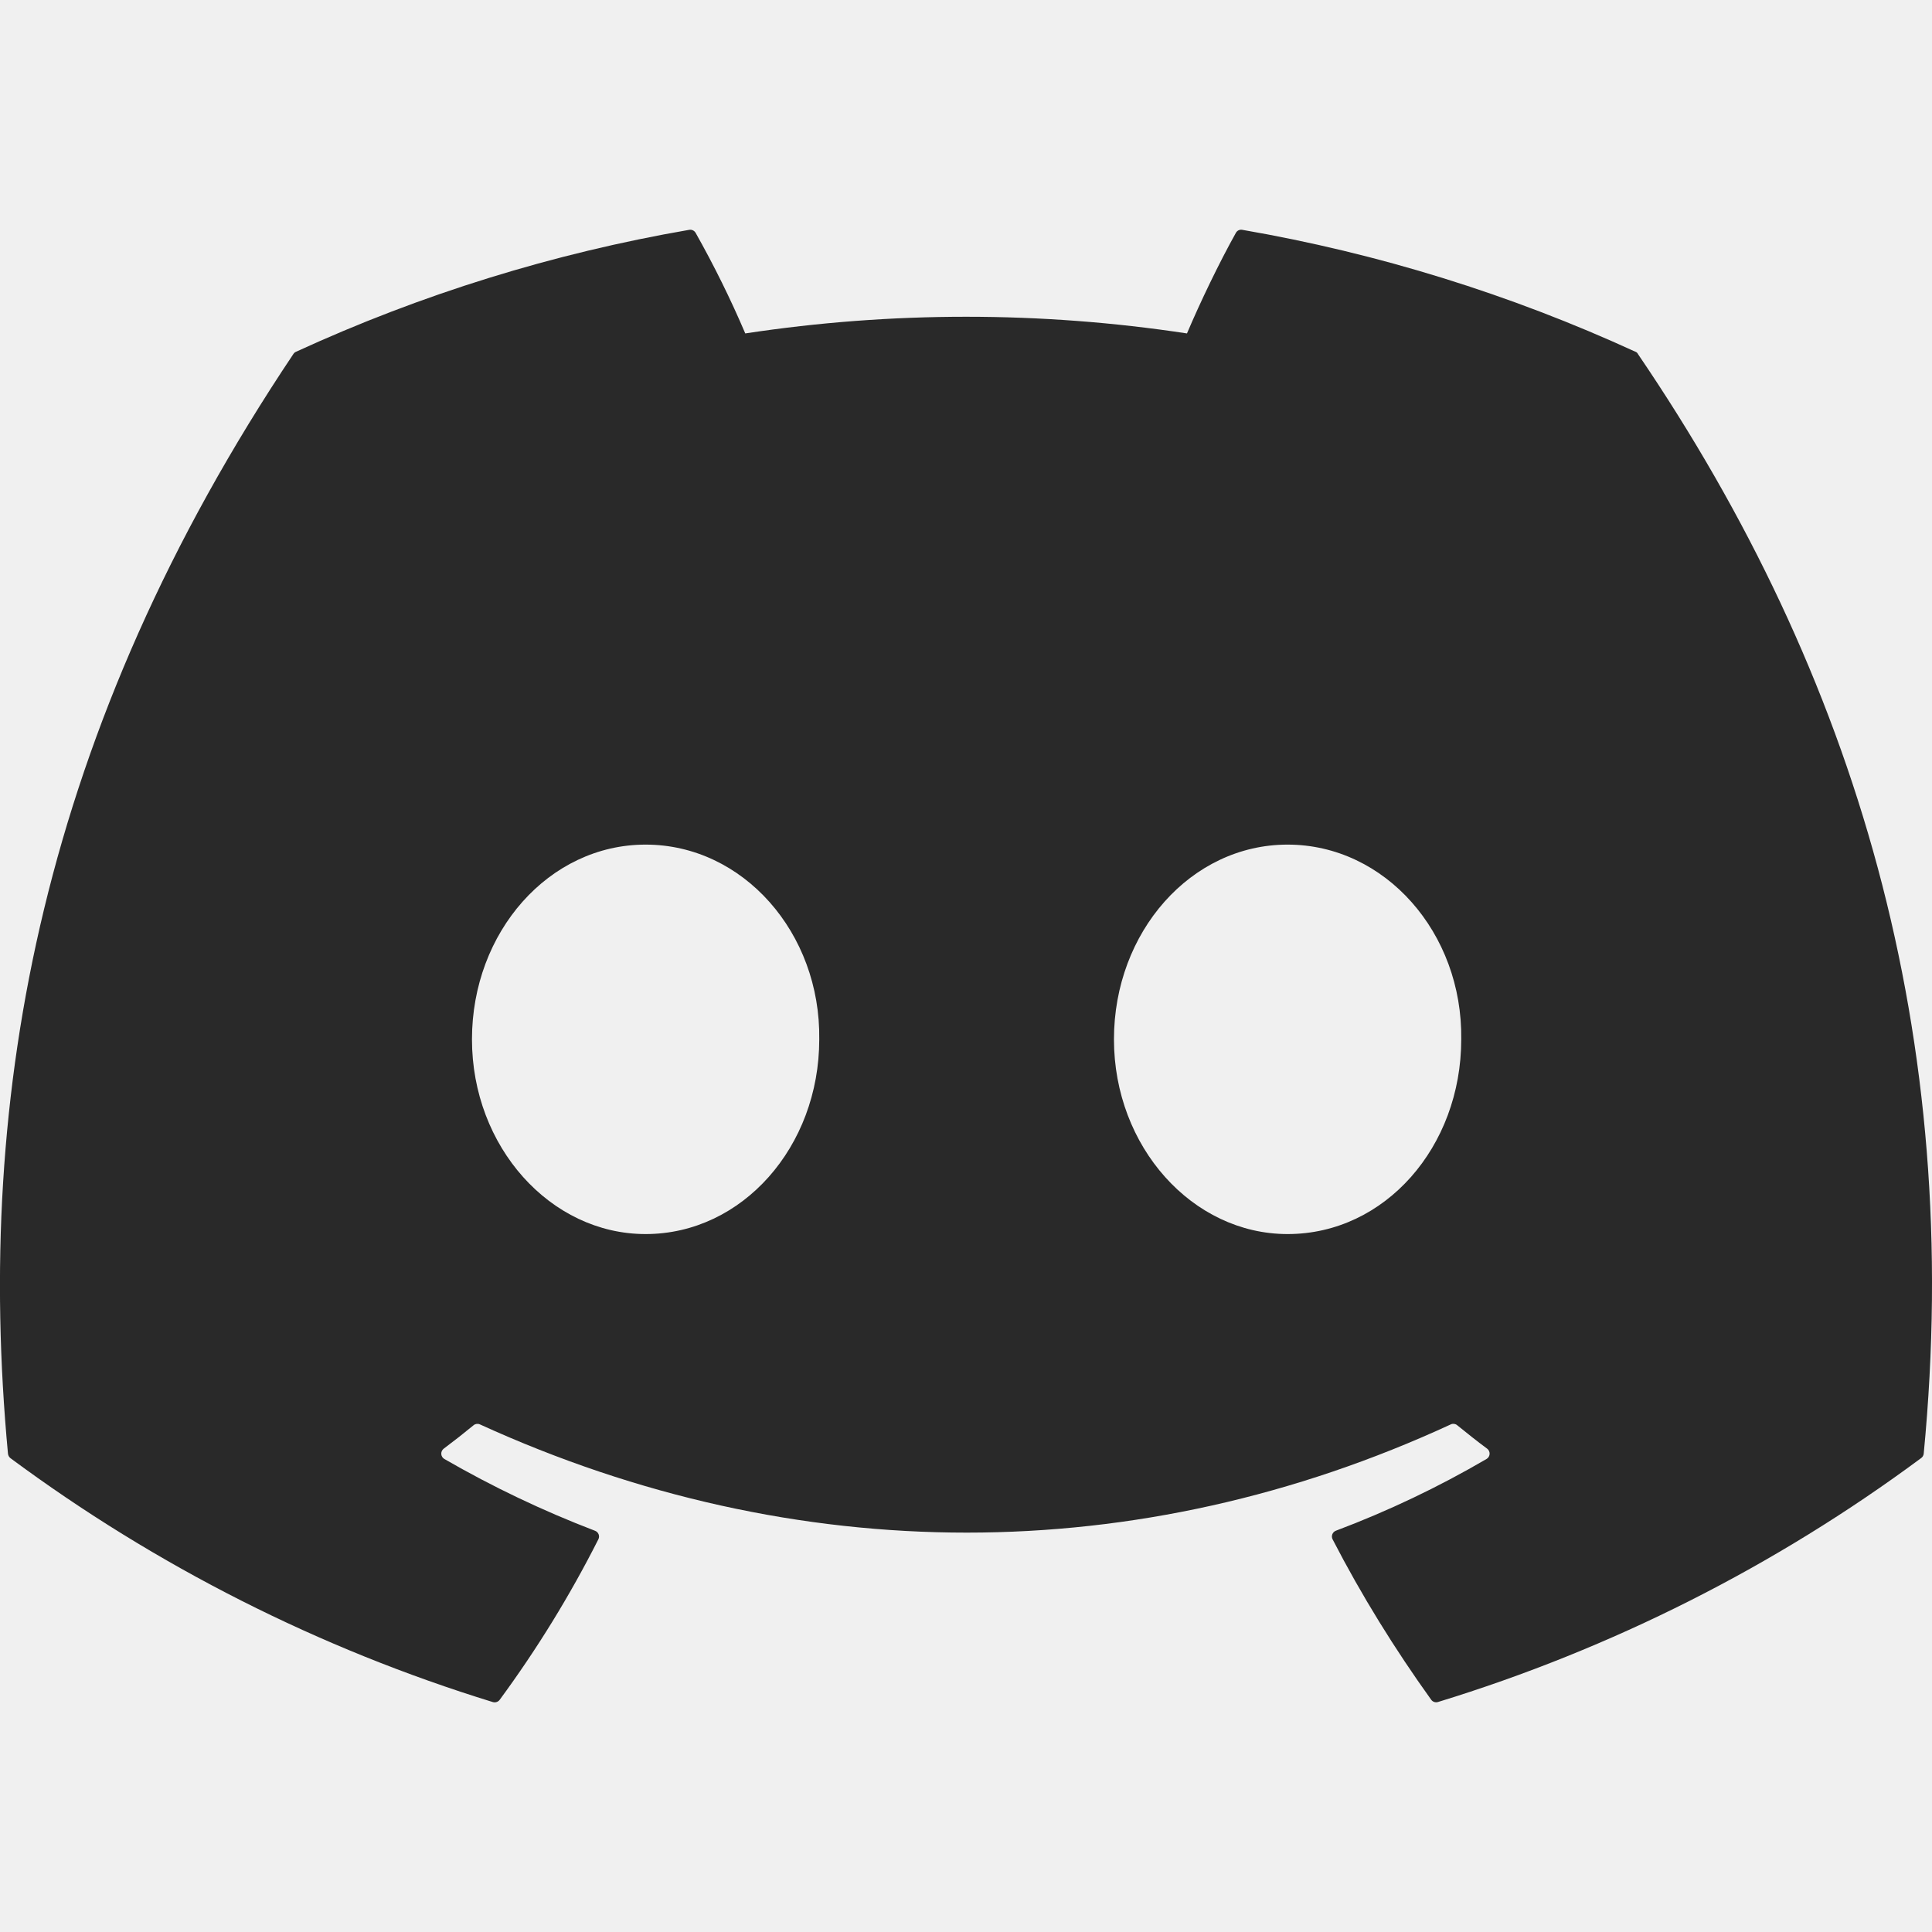
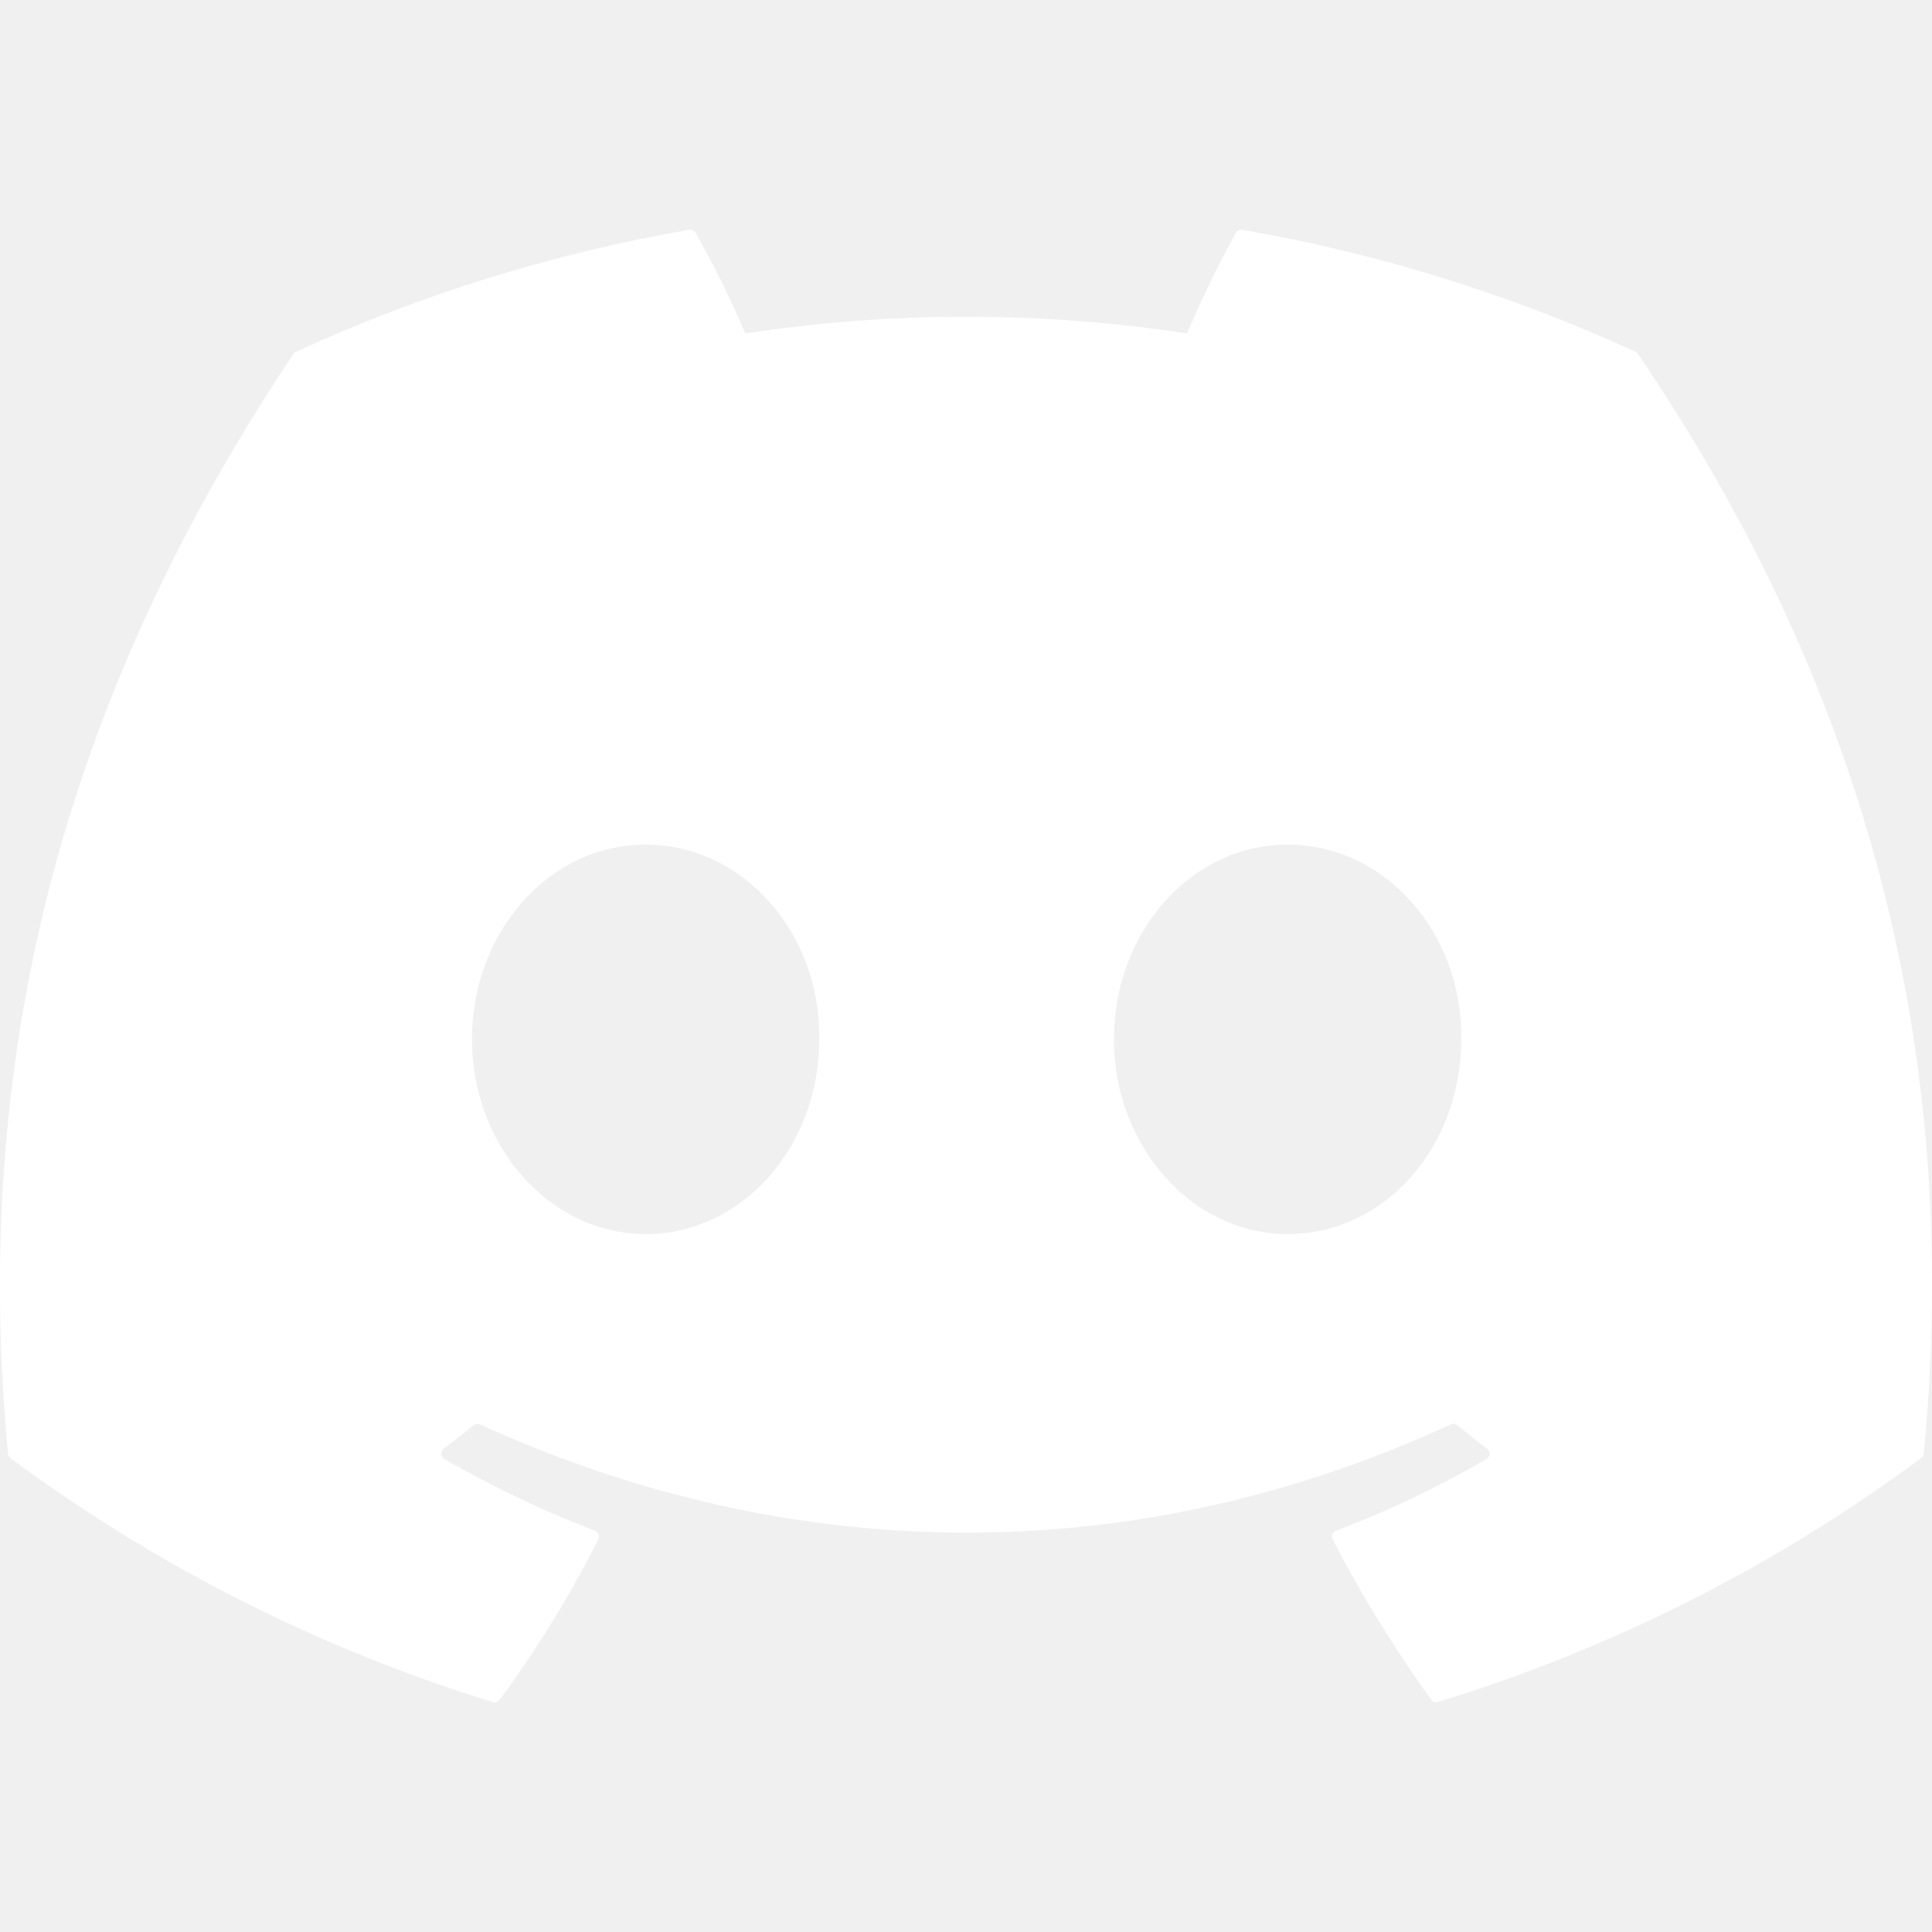
<svg xmlns="http://www.w3.org/2000/svg" width="24px" height="24px" viewBox="0 0 24 24" role="img">
-   <path fill="#292929" d="M20.317 4.37a19.791 19.791 0 0 0-4.885-1.515.074.074 0 0 0-.079.037c-.21.375-.444.864-.608 1.25a18.27 18.27 0 0 0-5.487 0 12.64 12.64 0 0 0-.617-1.25.077.077 0 0 0-.079-.037A19.736 19.736 0 0 0 3.677 4.37a.07.07 0 0 0-.032.027C.533 9.046-.32 13.58.099 18.057a.082.082 0 0 0 .031.057 19.9 19.9 0 0 0 5.993 3.03.078.078 0 0 0 .084-.028 14.09 14.09 0 0 0 1.226-1.994.076.076 0 0 0-.041-.106 13.107 13.107 0 0 1-1.872-.892.077.077 0 0 1-.008-.128 10.2 10.2 0 0 0 .372-.292.074.074 0 0 1 .077-.01c3.928 1.793 8.18 1.793 12.062 0a.074.074 0 0 1 .078.01c.12.098.246.198.373.292a.077.077 0 0 1-.006.127 12.299 12.299 0 0 1-1.873.892.077.077 0 0 0-.041.107c.36.698.772 1.362 1.225 1.993a.076.076 0 0 0 .084.028 19.839 19.839 0 0 0 6.002-3.03.077.077 0 0 0 .032-.054c.5-5.177-.838-9.674-3.549-13.66a.061.061 0 0 0-.031-.03zM8.02 15.33c-1.183 0-2.157-1.085-2.157-2.419 0-1.333.956-2.419 2.157-2.419 1.21 0 2.176 1.096 2.157 2.42 0 1.333-.956 2.418-2.157 2.418zm7.975 0c-1.183 0-2.157-1.085-2.157-2.419 0-1.333.955-2.419 2.157-2.419 1.21 0 2.176 1.096 2.157 2.42 0 1.333-.946 2.418-2.157 2.418z" />
+   <path fill="#ffffff" d="M20.317 4.37a19.791 19.791 0 0 0-4.885-1.515.074.074 0 0 0-.079.037c-.21.375-.444.864-.608 1.25a18.27 18.27 0 0 0-5.487 0 12.64 12.64 0 0 0-.617-1.25.077.077 0 0 0-.079-.037A19.736 19.736 0 0 0 3.677 4.37a.07.07 0 0 0-.032.027C.533 9.046-.32 13.58.099 18.057a.082.082 0 0 0 .031.057 19.9 19.9 0 0 0 5.993 3.03.078.078 0 0 0 .084-.028 14.09 14.09 0 0 0 1.226-1.994.076.076 0 0 0-.041-.106 13.107 13.107 0 0 1-1.872-.892.077.077 0 0 1-.008-.128 10.2 10.2 0 0 0 .372-.292.074.074 0 0 1 .077-.01c3.928 1.793 8.18 1.793 12.062 0a.074.074 0 0 1 .078.01c.12.098.246.198.373.292a.077.077 0 0 1-.006.127 12.299 12.299 0 0 1-1.873.892.077.077 0 0 0-.041.107c.36.698.772 1.362 1.225 1.993a.076.076 0 0 0 .084.028 19.839 19.839 0 0 0 6.002-3.03.077.077 0 0 0 .032-.054c.5-5.177-.838-9.674-3.549-13.66a.061.061 0 0 0-.031-.03zM8.02 15.33c-1.183 0-2.157-1.085-2.157-2.419 0-1.333.956-2.419 2.157-2.419 1.21 0 2.176 1.096 2.157 2.42 0 1.333-.956 2.418-2.157 2.418zm7.975 0c-1.183 0-2.157-1.085-2.157-2.419 0-1.333.955-2.419 2.157-2.419 1.21 0 2.176 1.096 2.157 2.42 0 1.333-.946 2.418-2.157 2.418z" />
</svg>
